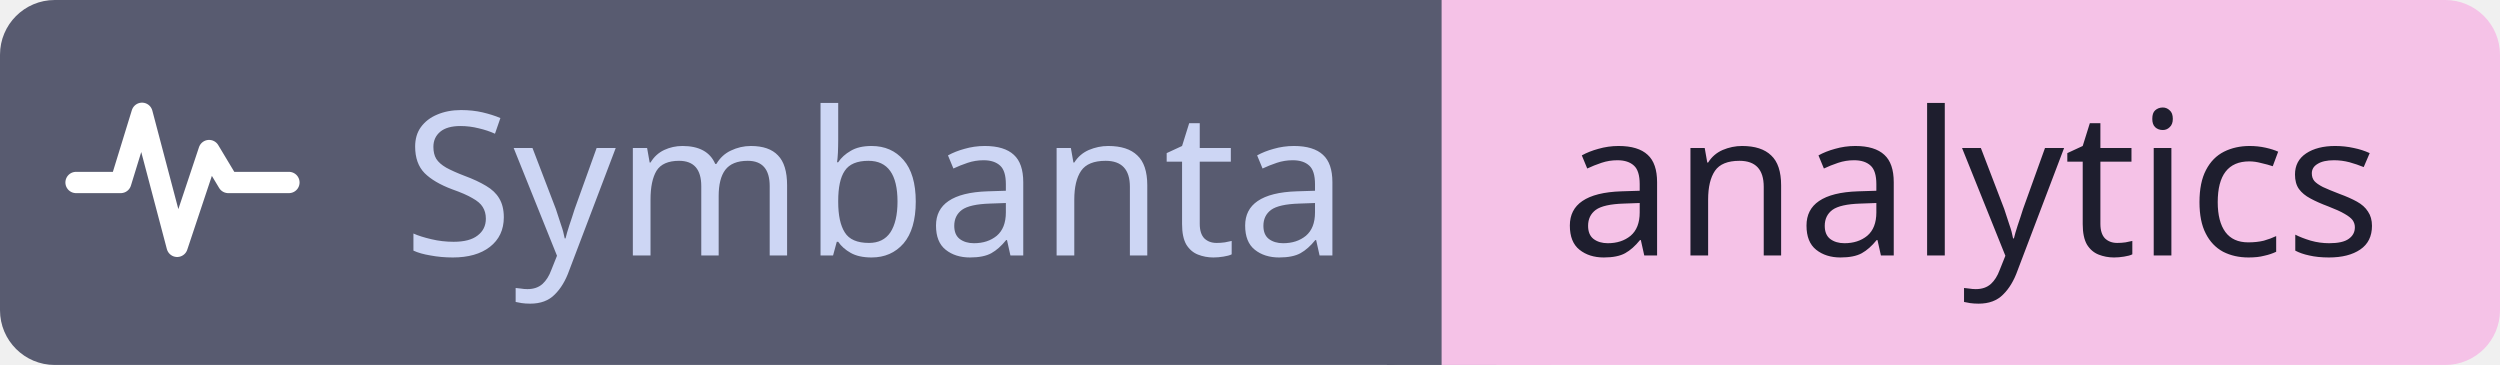
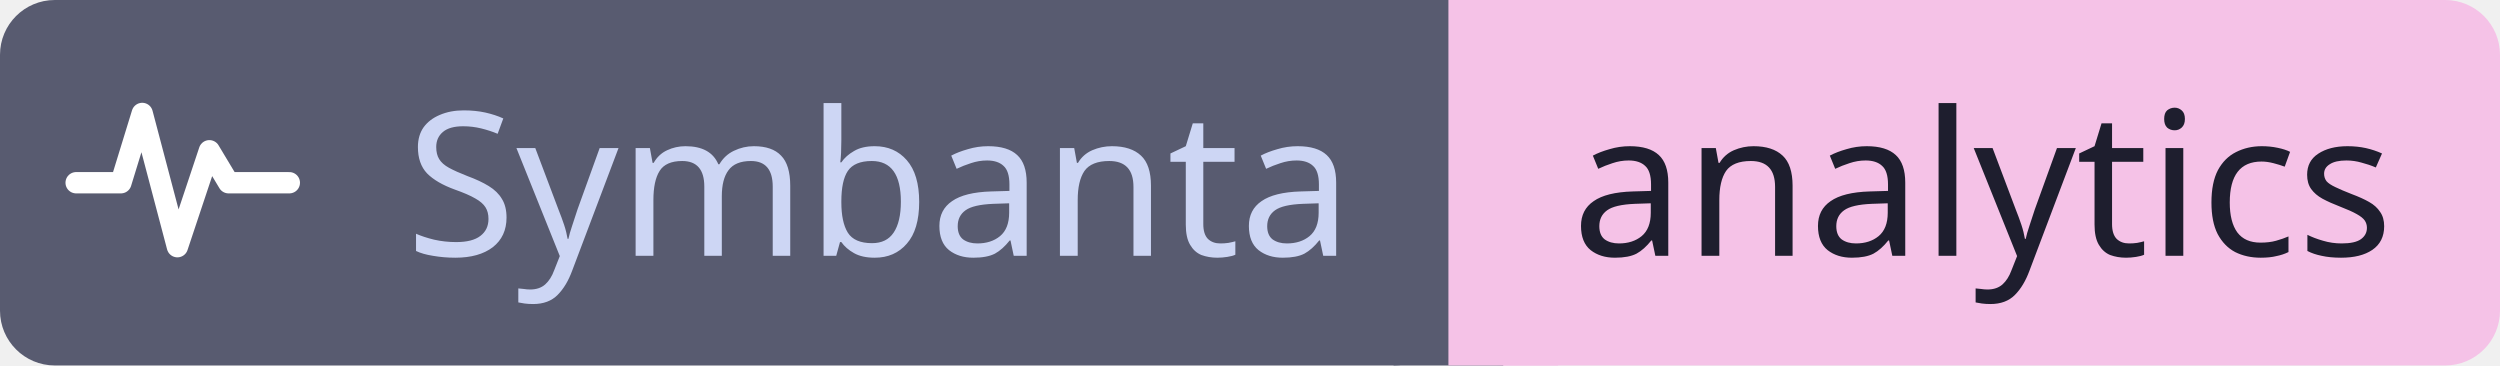
- <svg xmlns="http://www.w3.org/2000/svg" id="symbanta" width="137.0" height="20" viewBox="0 0 137.0 20">
+ <svg xmlns="http://www.w3.org/2000/svg" id="symbanta" width="145.02" height="21.2" viewBox="0 0 145.02 21.2">
  <g shape-rendering="geometricPrecision">
-     <rect x="0" width="79.0" height="20" fill="#585b70" rx="3" ry="3" />
-     <rect x="79.0" width="58.0" height="20" fill="#f5c2e7" rx="3" ry="3" />
-     <rect x="76.0" width="6" height="20" fill="#585b70" rx="0" ry="0" />
-     <rect x="79.0" width="6" height="20" fill="#f5c2e7" rx="0" ry="0" />
+     <rect x="0" width="84.02" height="21.2" fill="#585b70" rx="3.18" ry="3.18" />
+     <rect x="84.02" width="61" height="21.2" fill="#f5c2e7" rx="3.18" ry="3.18" />
+     <rect x="80.84" width="6.36" height="21.2" fill="#585b70" rx="0" ry="0" />
+     <rect x="84.02" width="6.36" height="21.2" fill="#f5c2e7" rx="0" ry="0" />
  </g>
  <g text-anchor="middle" shape-rendering="geometricPrecision">
-     <text fill="#cdd6f4" font-size="11" font-family="sans-serif" style="font-weight: 500" x="48.0" y="14">Symbanta</text>
-     <text fill="#1e1e2e" font-size="11" font-family="sans-serif" style="font-weight: 500" x="108.0" y="14">analytics</text>
+     <text fill="#cdd6f4" font-size="11.66" font-family="sans-serif" style="font-weight: 500" x="51.0" y="14.84">Symbanta</text>
+     <text fill="#1e1e2e" font-size="11.66" font-family="sans-serif" style="font-weight: 500" x="115.0" y="14.84">analytics</text>
  </g>
  <g shape-rendering="geometricPrecision">
-     <svg width="14" height="14" viewBox="0 0 24 24" x="3" y="3">
+     <svg width="14.84" height="14.84" viewBox="0 0 24 24" x="3.18" y="3.18">
      <path stroke-width="2" stroke-linejoin="round" stroke-linecap="round" stroke="#ffffff" fill="none" d="M2 12h4.2l2-6.5L11.5 18l3-9 1.8 3H22" />
    </svg>
  </g>
</svg>
